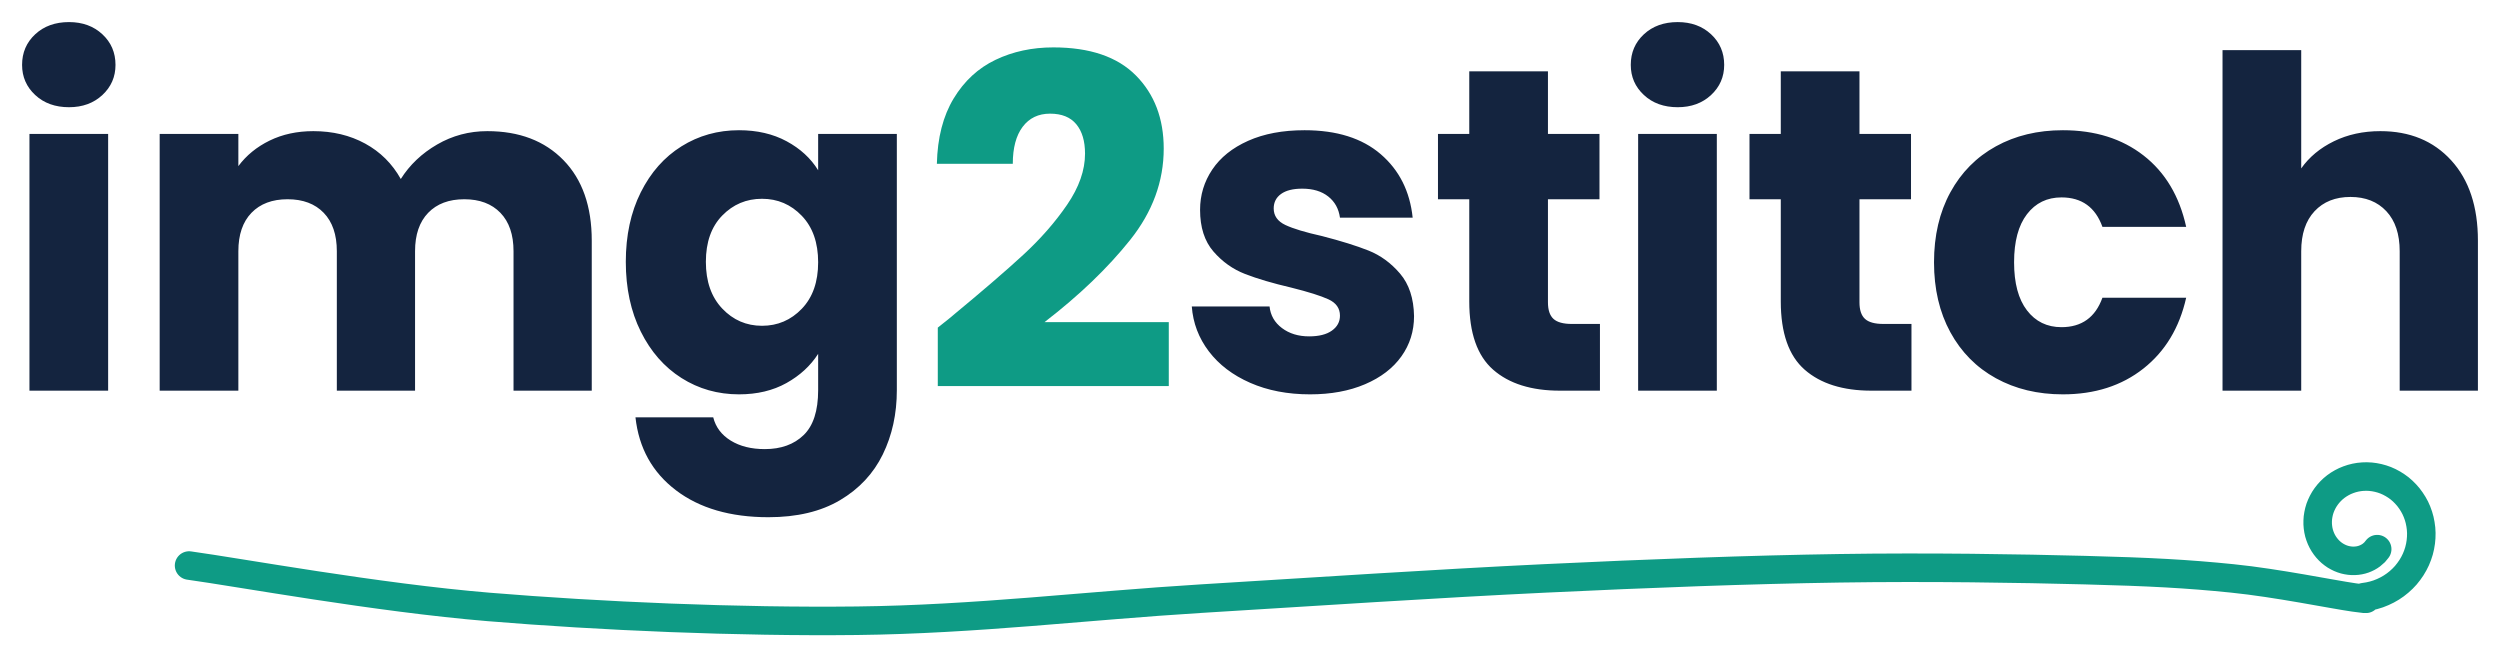
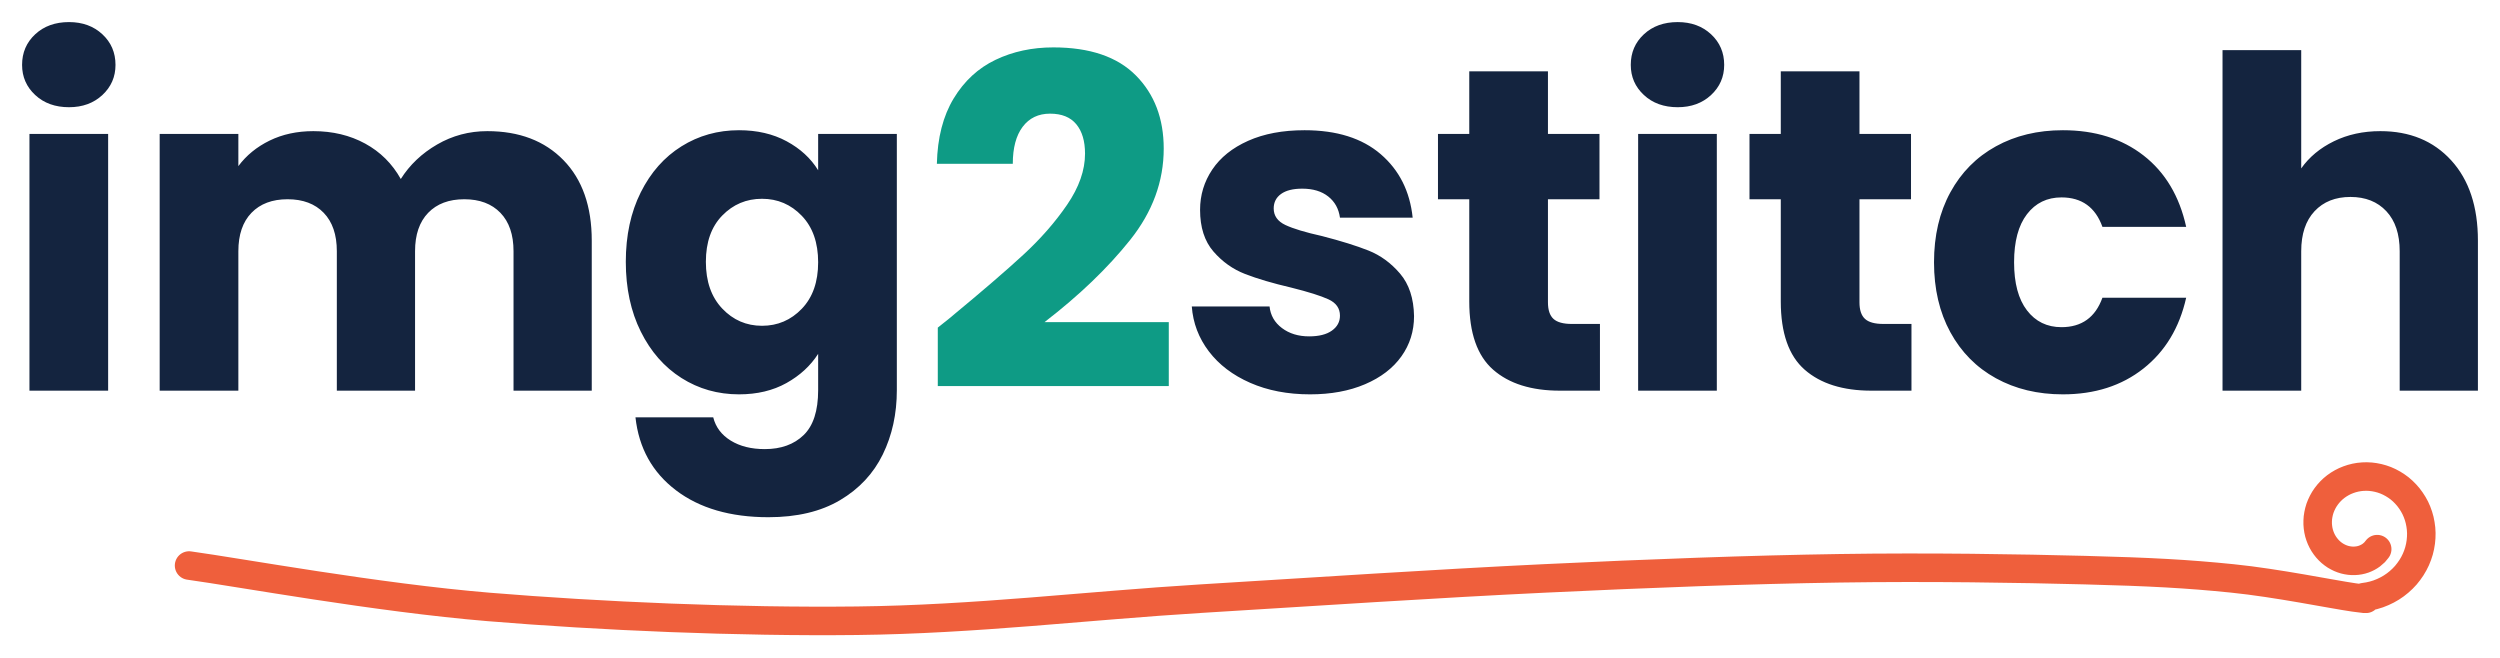
<svg xmlns="http://www.w3.org/2000/svg" viewBox="-48 -849 5433 1428" role="img" aria-label="img2stitch">
  <style>
    .ink { fill: #14243f; }
    .two { fill: #0e9b85; }
-     .thread { fill: none; stroke: #0e9b85; stroke-width: 62; stroke-linecap: round; stroke-linejoin: round; }
+     .thread { fill: none; stroke: #ef5f3c; stroke-width: 62; stroke-linecap: round; stroke-linejoin: round; }
    @media (prefers-color-scheme: dark) { .ink { fill: #f2efea; } }
  </style>
  <g transform="translate(-46.0 0)">
    <path class="ink" d="M46.0 -708.0Q46.0 -748.0 74.5 -774.5Q103.0 -801.0 148.0 -801.0Q192.0 -801.0 220.5 -774.5Q249.0 -748.0 249.0 -708.0Q249.0 -669.0 220.5 -642.5Q192.0 -616.0 148.0 -616.0Q103.0 -616.0 74.5 -642.5Q46.0 -669.0 46.0 -708.0ZM233.0 -558.0V0.0H62.0V-558.0Z M1284.0 -326.0V0.0H1114.0V-303.0Q1114.0 -357.0 1085.5 -386.5Q1057.0 -416.0 1007.0 -416.0Q957.0 -416.0 928.5 -386.5Q900.0 -357.0 900.0 -303.0V0.0H730.0V-303.0Q730.0 -357.0 701.5 -386.5Q673.0 -416.0 623.0 -416.0Q573.0 -416.0 544.5 -386.5Q516.0 -357.0 516.0 -303.0V0.0H345.0V-558.0H516.0V-488.0Q542.0 -523.0 584.0 -543.5Q626.0 -564.0 679.0 -564.0Q742.0 -564.0 791.5 -537.0Q841.0 -510.0 869.0 -460.0Q898.0 -506.0 948.0 -535.0Q998.0 -564.0 1057.0 -564.0Q1161.0 -564.0 1222.5 -501.0Q1284.0 -438.0 1284.0 -326.0Z M1776.0 -479.0V-558.0H1947.0V-1.0Q1947.0 76.0 1916.5 138.5Q1886.0 201.0 1823.5 238.0Q1761.0 275.0 1668.0 275.0Q1544.0 275.0 1467.0 216.5Q1390.0 158.0 1379.0 58.0H1548.0Q1556.0 90.0 1586.0 108.5Q1616.0 127.0 1660.0 127.0Q1713.0 127.0 1744.5 96.5Q1776.0 66.0 1776.0 -1.0V-80.0Q1751.0 -41.0 1707.0 -16.5Q1663.0 8.0 1604.0 8.0Q1535.0 8.0 1479.0 -27.5Q1423.0 -63.0 1390.5 -128.5Q1358.0 -194.0 1358.0 -280.0Q1358.0 -366.0 1390.5 -431.0Q1423.0 -496.0 1479.0 -531.0Q1535.0 -566.0 1604.0 -566.0Q1663.0 -566.0 1707.5 -542.0Q1752.0 -518.0 1776.0 -479.0ZM1654.0 -417.0Q1603.0 -417.0 1567.5 -380.5Q1532.0 -344.0 1532.0 -280.0Q1532.0 -216.0 1567.5 -178.5Q1603.0 -141.0 1654.0 -141.0Q1705.0 -141.0 1740.5 -178.0Q1776.0 -215.0 1776.0 -279.0Q1776.0 -343.0 1740.5 -380.0Q1705.0 -417.0 1654.0 -417.0Z M2588.0 -183.0H2757.0Q2760.0 -154.0 2784.0 -136.0Q2808.0 -118.0 2843.0 -118.0Q2875.0 -118.0 2892.5 -130.5Q2910.0 -143.0 2910.0 -163.0Q2910.0 -187.0 2885.0 -198.5Q2860.0 -210.0 2804.0 -224.0Q2744.0 -238.0 2704.0 -253.5Q2664.0 -269.0 2635.0 -302.5Q2606.0 -336.0 2606.0 -393.0Q2606.0 -441.0 2632.5 -480.5Q2659.0 -520.0 2710.5 -543.0Q2762.0 -566.0 2833.0 -566.0Q2938.0 -566.0 2998.5 -514.0Q3059.0 -462.0 3068.0 -376.0H2910.0Q2906.0 -405.0 2884.5 -422.0Q2863.0 -439.0 2828.0 -439.0Q2798.0 -439.0 2782.0 -427.5Q2766.0 -416.0 2766.0 -396.0Q2766.0 -372.0 2791.5 -360.0Q2817.0 -348.0 2871.0 -336.0Q2933.0 -320.0 2972.0 -304.5Q3011.0 -289.0 3040.5 -254.5Q3070.0 -220.0 3071.0 -162.0Q3071.0 -113.0 3043.5 -74.5Q3016.0 -36.0 2964.5 -14.0Q2913.0 8.0 2845.0 8.0Q2772.0 8.0 2715.0 -17.0Q2658.0 -42.0 2625.0 -85.5Q2592.0 -129.0 2588.0 -183.0Z M3475.0 -145.0V0.0H3388.0Q3295.0 0.0 3243.0 -45.5Q3191.0 -91.0 3191.0 -194.0V-416.0H3123.0V-558.0H3191.0V-694.0H3362.0V-558.0H3474.0V-416.0H3362.0V-192.0Q3362.0 -167.0 3374.0 -156.0Q3386.0 -145.0 3414.0 -145.0Z M3542.0 -708.0Q3542.0 -748.0 3570.5 -774.5Q3599.0 -801.0 3644.0 -801.0Q3688.0 -801.0 3716.5 -774.5Q3745.0 -748.0 3745.0 -708.0Q3745.0 -669.0 3716.5 -642.5Q3688.0 -616.0 3644.0 -616.0Q3599.0 -616.0 3570.5 -642.5Q3542.0 -669.0 3542.0 -708.0ZM3729.0 -558.0V0.0H3558.0V-558.0Z M4152.0 -145.0V0.0H4065.0Q3972.0 0.0 3920.0 -45.5Q3868.0 -91.0 3868.0 -194.0V-416.0H3800.0V-558.0H3868.0V-694.0H4039.0V-558.0H4151.0V-416.0H4039.0V-192.0Q4039.0 -167.0 4051.0 -156.0Q4063.0 -145.0 4091.0 -145.0Z M4481.0 -566.0Q4586.0 -566.0 4656.5 -511.0Q4727.0 -456.0 4749.0 -356.0H4567.0Q4544.0 -420.0 4478.0 -420.0Q4431.0 -420.0 4403.0 -383.5Q4375.0 -347.0 4375.0 -279.0Q4375.0 -211.0 4403.0 -174.5Q4431.0 -138.0 4478.0 -138.0Q4544.0 -138.0 4567.0 -202.0H4749.0Q4727.0 -104.0 4656.0 -48.0Q4585.0 8.0 4481.0 8.0Q4399.0 8.0 4335.5 -27.0Q4272.0 -62.0 4236.5 -127.0Q4201.0 -192.0 4201.0 -279.0Q4201.0 -366.0 4236.5 -431.0Q4272.0 -496.0 4335.5 -531.0Q4399.0 -566.0 4481.0 -566.0Z M5383.0 -326.0V0.0H5213.0V-303.0Q5213.0 -359.0 5184.0 -390.0Q5155.0 -421.0 5106.0 -421.0Q5057.0 -421.0 5028.0 -390.0Q4999.0 -359.0 4999.0 -303.0V0.0H4828.0V-740.0H4999.0V-483.0Q5025.0 -520.0 5070.0 -542.0Q5115.0 -564.0 5171.0 -564.0Q5267.0 -564.0 5325.0 -500.5Q5383.0 -437.0 5383.0 -326.0Z" />
    <path class="two" d="M2067.0 -162.0Q2165.0 -243.0 2221.5 -295.0Q2278.0 -347.0 2317.0 -404.0Q2356.0 -461.0 2356.0 -515.0Q2356.0 -556.0 2337.0 -579.0Q2318.0 -602.0 2280.0 -602.0Q2242.0 -602.0 2220.5 -573.5Q2199.0 -545.0 2199.0 -493.0H2034.0Q2036.0 -578.0 2070.5 -635.0Q2105.0 -692.0 2161.5 -719.0Q2218.0 -746.0 2287.0 -746.0Q2406.0 -746.0 2466.5 -685.0Q2527.0 -624.0 2527.0 -526.0Q2527.0 -419.0 2454.0 -327.5Q2381.0 -236.0 2268.0 -149.0H2538.0V-10.0H2036.0V-137.0Q2070.0 -164.0 2067.0 -162.0Z" />
  </g>
  <path class="thread" d="M 362.9 380.0 C 471.4 395.0, 772.1 450.0, 1014.0 470.0 C 1256.0 490.0, 1556.6 503.0, 1814.6 500.0 C 2072.5 497.0, 2312.7 467.3, 2561.8 452.0 C 2810.8 436.7, 3077.7 419.0, 3308.9 408.0 C 3540.2 397.0, 3753.7 389.0, 3949.4 386.0 C 4145.1 383.0, 4340.8 386.3, 4483.1 390.0 C 4625.4 393.7, 4705.9 398.1, 4803.3 408.0 C 4900.7 417.9, 5020.1 442.6, 5067.8 449.4 C 5115.4 456.2, 5082.2 449.5, 5089.3 448.7 C 5096.4 447.9, 5103.5 446.5, 5110.3 444.7 C 5117.2 442.9, 5123.9 440.5, 5130.4 437.6 C 5136.8 434.8, 5143.1 431.5, 5149.0 427.8 C 5154.9 424.1, 5160.5 420.0, 5165.7 415.5 C 5171.0 411.0, 5175.9 406.1, 5180.4 401.0 C 5184.8 395.8, 5188.9 390.3, 5192.6 384.6 C 5196.2 379.0, 5199.4 373.0, 5202.2 366.9 C 5204.9 360.8, 5207.2 354.5, 5209.0 348.2 C 5210.7 341.9, 5212.1 335.4, 5212.9 328.9 C 5213.7 322.5, 5214.1 315.9, 5214.0 309.5 C 5213.9 303.1, 5213.3 296.6, 5212.2 290.4 C 5211.2 284.1, 5209.7 277.9, 5207.8 272.0 C 5205.9 266.0, 5203.5 260.2, 5200.8 254.6 C 5198.0 249.1, 5194.9 243.8, 5191.4 238.8 C 5188.0 233.7, 5184.1 229.0, 5180.0 224.6 C 5175.9 220.2, 5171.5 216.1, 5166.9 212.4 C 5162.2 208.7, 5157.3 205.4, 5152.3 202.5 C 5147.2 199.5, 5142.0 197.0, 5136.6 194.8 C 5131.3 192.7, 5125.8 191.0, 5120.3 189.7 C 5114.8 188.4, 5109.2 187.5, 5103.7 187.0 C 5098.1 186.5, 5092.5 186.5, 5087.1 186.8 C 5081.6 187.1, 5076.2 187.9, 5070.9 189.0 C 5065.7 190.1, 5060.5 191.6, 5055.5 193.5 C 5050.5 195.3, 5045.7 197.5, 5041.2 200.0 C 5036.6 202.5, 5032.2 205.4, 5028.2 208.4 C 5024.1 211.5, 5020.3 214.9, 5016.8 218.5 C 5013.3 222.1, 5010.1 225.9, 5007.2 229.9 C 5004.3 233.9, 5001.7 238.1, 4999.5 242.4 C 4997.3 246.7, 4995.4 251.1, 4993.8 255.6 C 4992.3 260.1, 4991.1 264.7, 4990.3 269.2 C 4989.4 273.8, 4988.9 278.4, 4988.8 282.9 C 4988.6 287.5, 4988.8 292.0, 4989.3 296.4 C 4989.8 300.8, 4990.6 305.2, 4991.7 309.4 C 4992.9 313.6, 4994.3 317.7, 4996.0 321.6 C 4997.7 325.5, 4999.7 329.3, 5001.9 332.8 C 5004.1 336.3, 5006.6 339.6, 5009.2 342.7 C 5011.8 345.8, 5014.7 348.7, 5017.7 351.3 C 5020.7 353.9, 5023.9 356.2, 5027.1 358.3 C 5030.4 360.3, 5033.8 362.1, 5037.3 363.7 C 5040.7 365.2, 5044.2 366.4, 5047.8 367.4 C 5051.3 368.3, 5054.9 369.0, 5058.5 369.4 C 5062.0 369.8, 5065.6 370.0, 5069.0 369.8 C 5072.5 369.7, 5075.9 369.3, 5079.2 368.7 C 5082.5 368.1, 5085.8 367.2, 5088.9 366.1 C 5091.9 365.0, 5094.9 363.7, 5097.7 362.2 C 5100.5 360.7, 5103.2 359.0, 5105.6 357.2 C 5108.1 355.3, 5110.4 353.3, 5112.5 351.2 C 5114.5 349.0, 5117.2 345.6, 5118.1 344.4" />
</svg>
